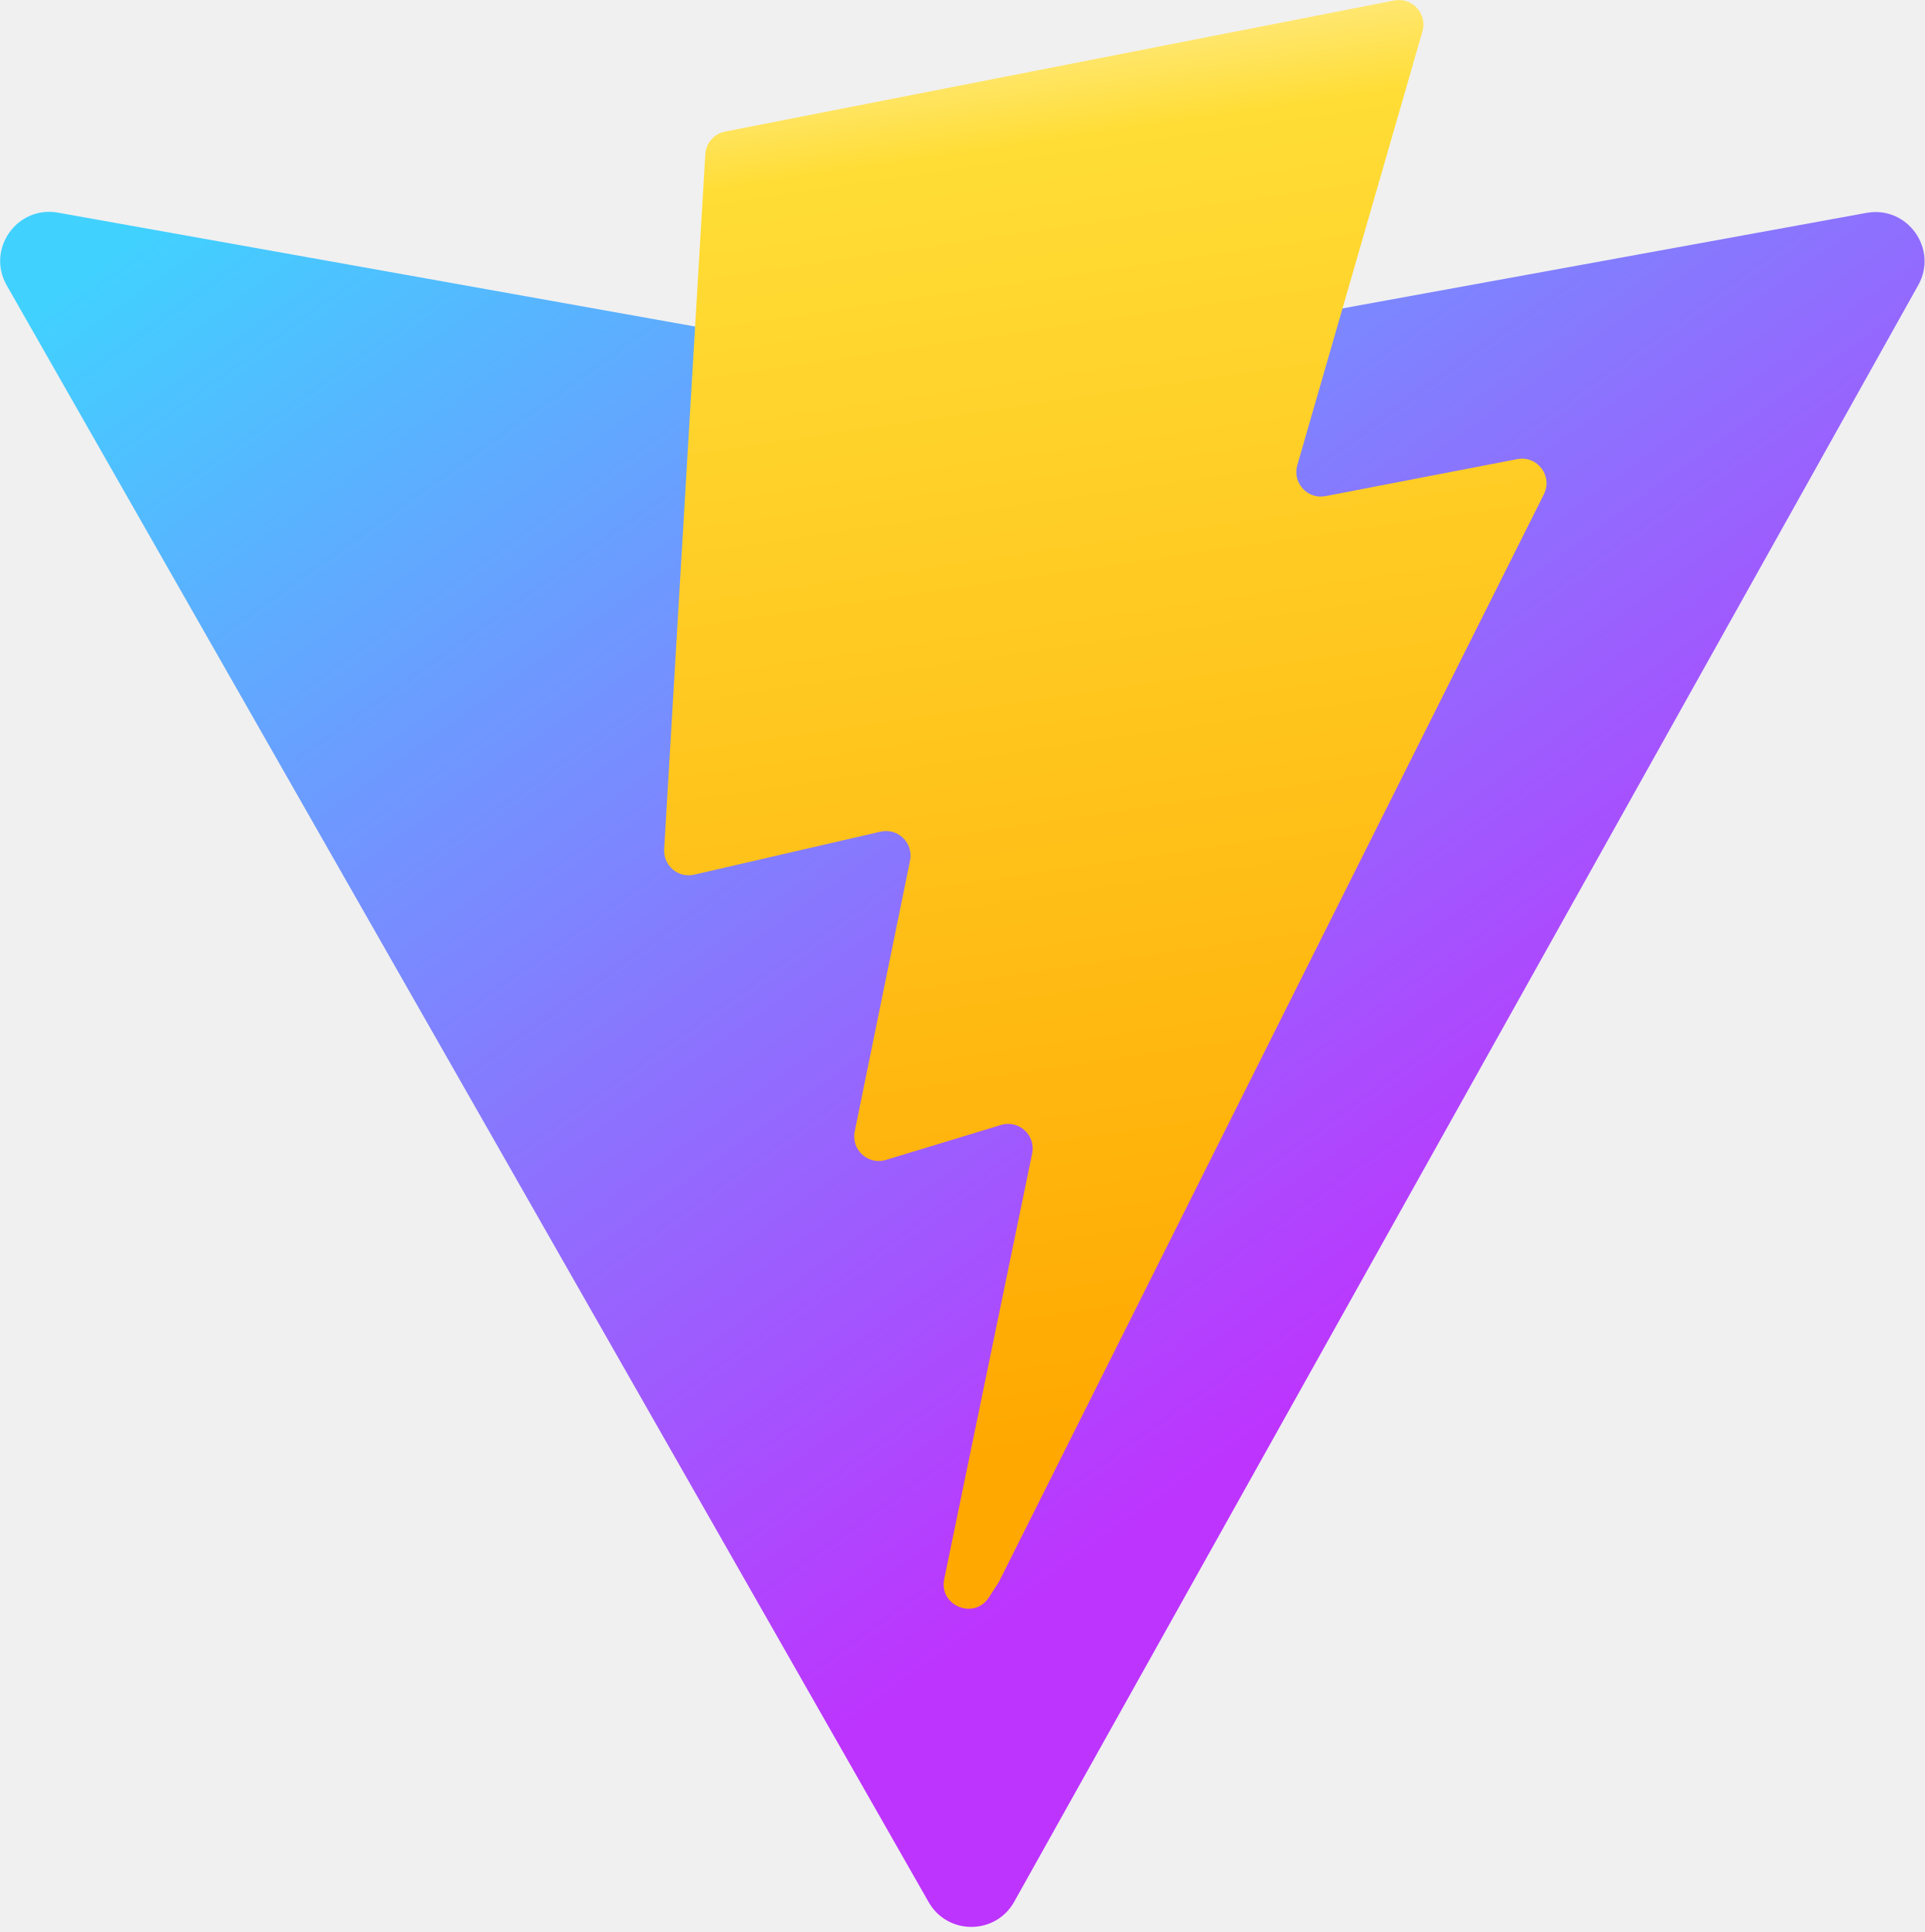
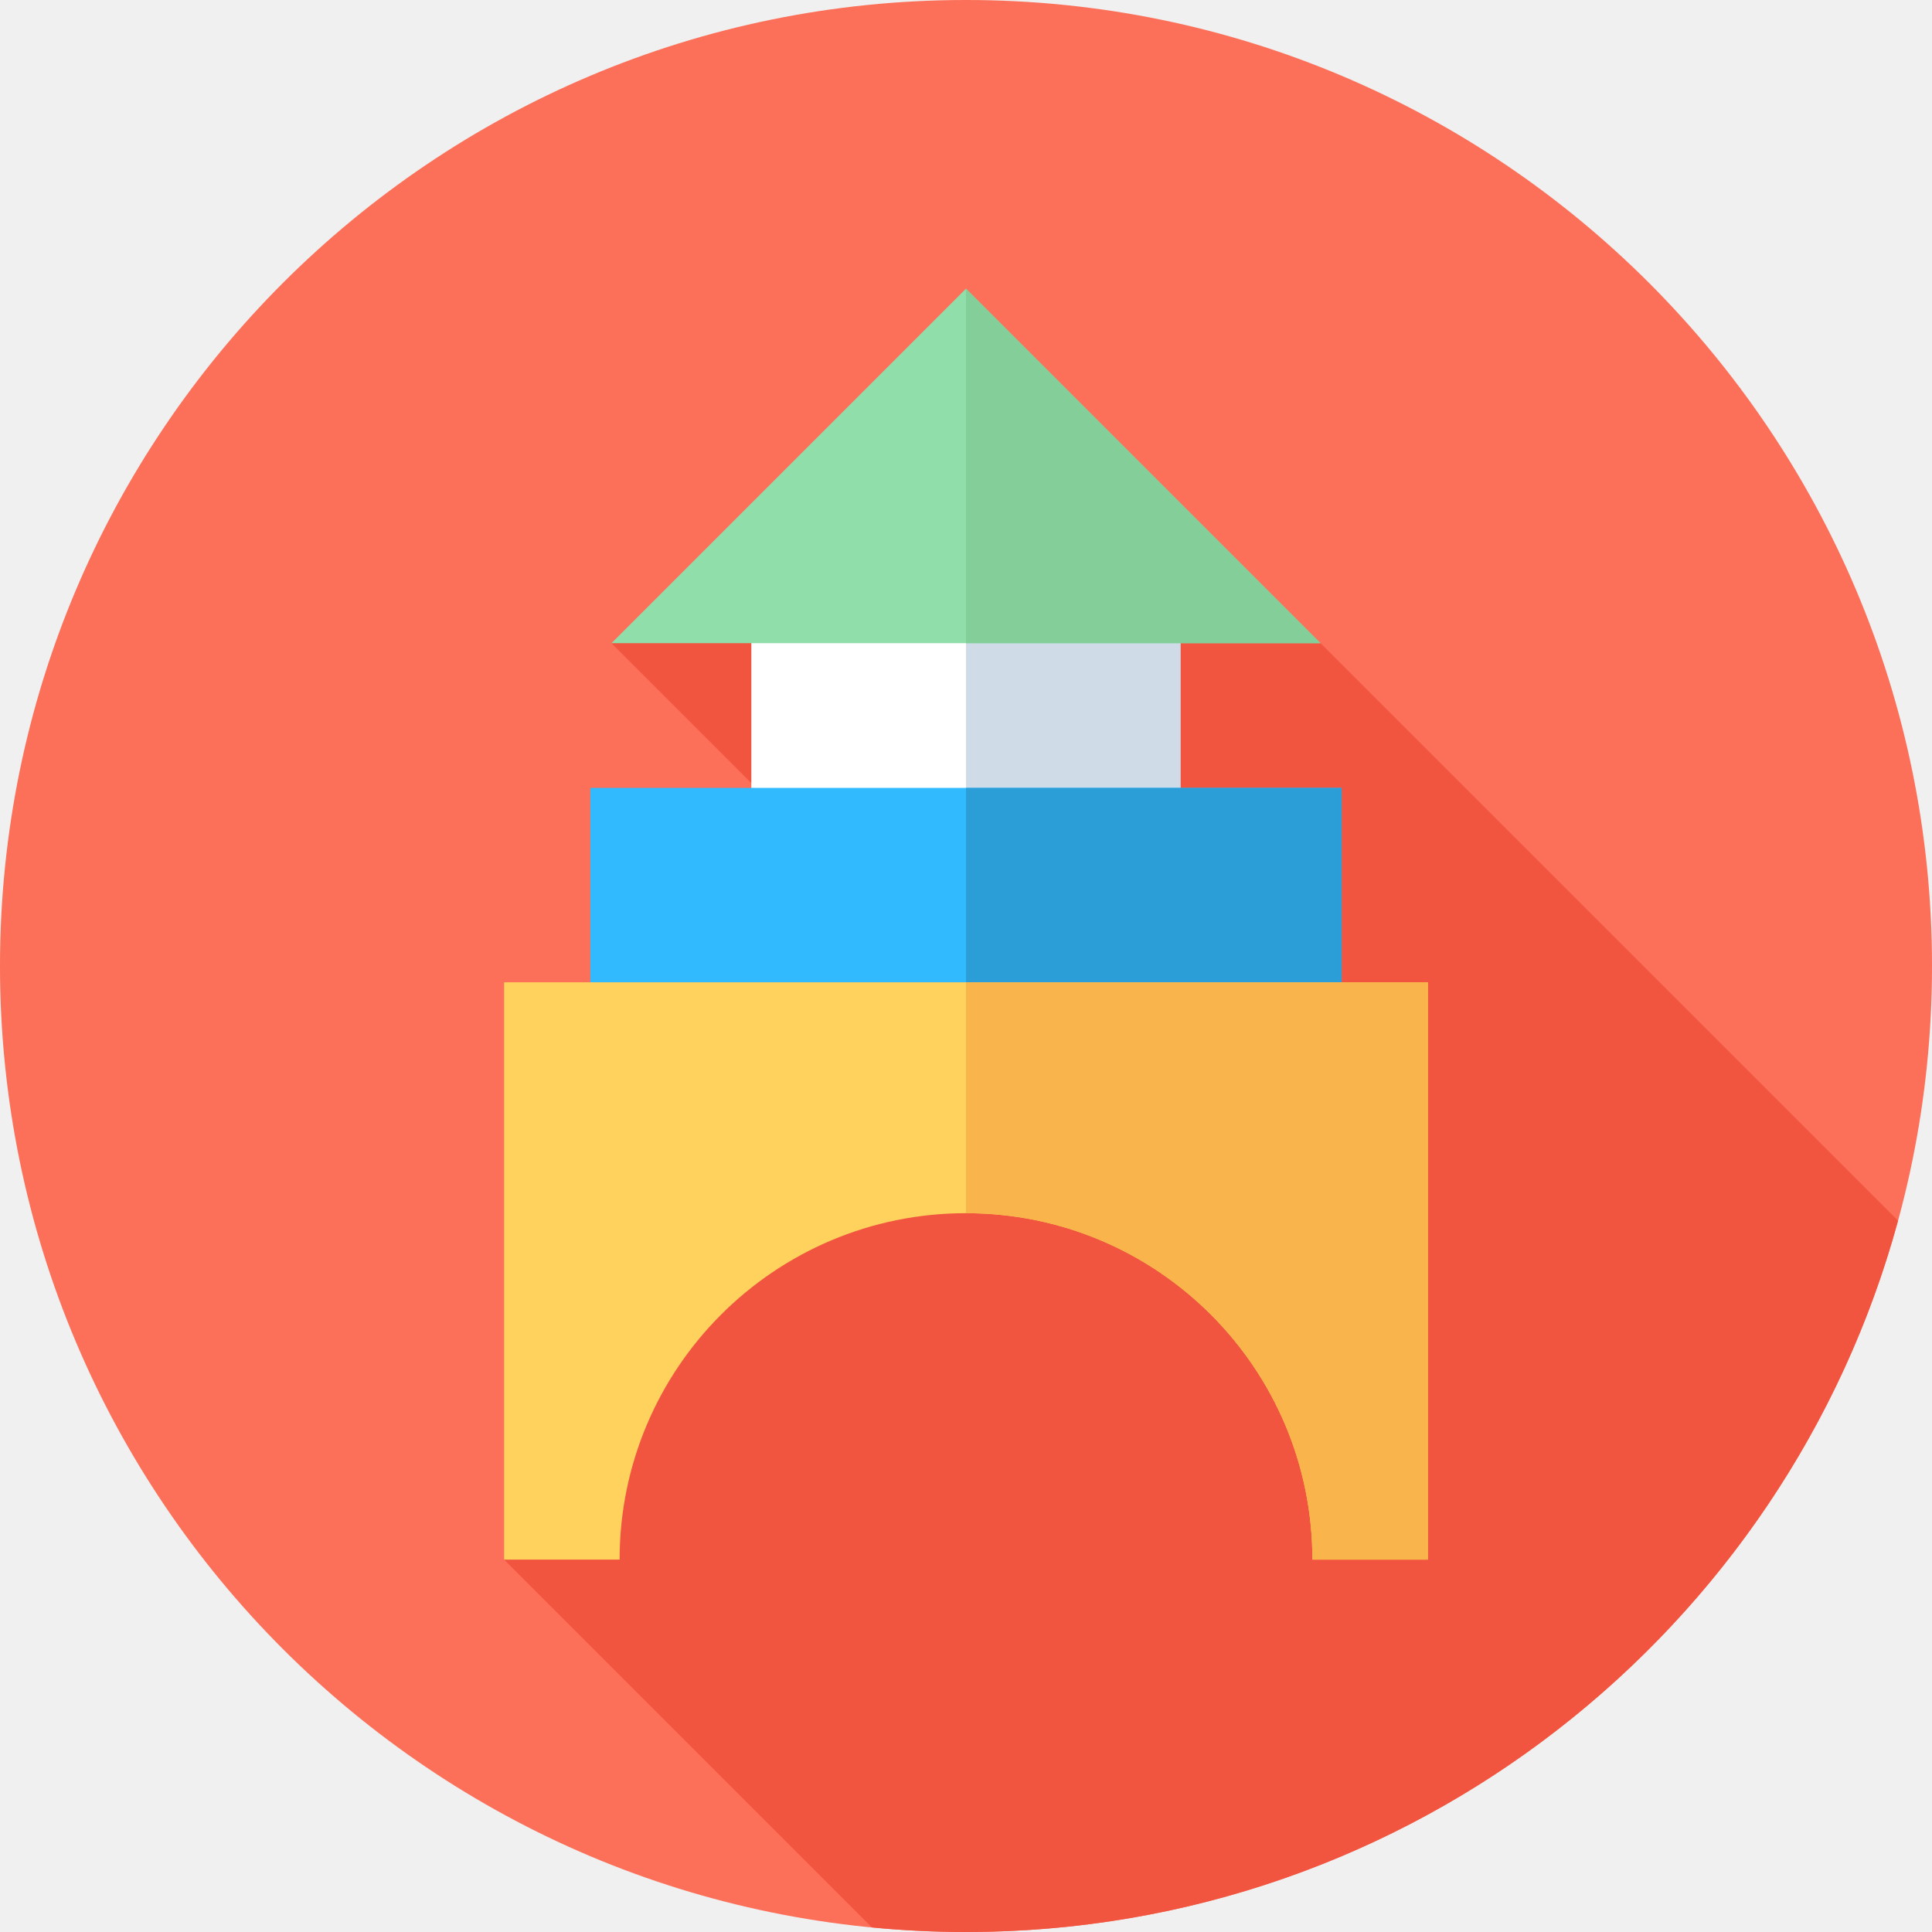
- <svg xmlns="http://www.w3.org/2000/svg" aria-hidden="true" role="img" class="iconify iconify--logos" width="31.88" height="32" preserveAspectRatio="xMidYMid meet" viewBox="0 0 256 257">
-   <defs>
-     <linearGradient id="IconifyId1813088fe1fbc01fb466" x1="-.828%" x2="57.636%" y1="7.652%" y2="78.411%">
-       <stop offset="0%" stop-color="#41D1FF" />
-       <stop offset="100%" stop-color="#BD34FE" />
-     </linearGradient>
-     <linearGradient id="IconifyId1813088fe1fbc01fb467" x1="43.376%" x2="50.316%" y1="2.242%" y2="89.03%">
-       <stop offset="0%" stop-color="#FFEA83" />
-       <stop offset="8.333%" stop-color="#FFDD35" />
-       <stop offset="100%" stop-color="#FFA800" />
-     </linearGradient>
-   </defs>
-   <path fill="url(#IconifyId1813088fe1fbc01fb466)" d="M255.153 37.938L134.897 252.976c-2.483 4.44-8.862 4.466-11.382.048L.875 37.958c-2.746-4.814 1.371-10.646 6.827-9.67l120.385 21.517a6.537 6.537 0 0 0 2.322-.004l117.867-21.483c5.438-.991 9.574 4.796 6.877 9.62Z" />
-   <path fill="url(#IconifyId1813088fe1fbc01fb467)" d="M185.432.063L96.44 17.501a3.268 3.268 0 0 0-2.634 3.014l-5.474 92.456a3.268 3.268 0 0 0 3.997 3.378l24.777-5.718c2.318-.535 4.413 1.507 3.936 3.838l-7.361 36.047c-.495 2.426 1.782 4.5 4.151 3.78l15.304-4.649c2.372-.72 4.652 1.36 4.15 3.788l-11.698 56.621c-.732 3.542 3.979 5.473 5.943 2.437l1.313-2.028l72.516-144.72c1.215-2.423-.88-5.186-3.54-4.672l-25.505 4.922c-2.396.462-4.435-1.77-3.759-4.114l16.646-57.705c.677-2.35-1.37-4.583-3.769-4.113Z" />
+ <svg xmlns="http://www.w3.org/2000/svg" version="1.1" id="Layer_1" viewBox="0 0 512 512" xml:space="preserve">
+   <circle style="fill:#FC6F58;" cx="256" cy="256" r="256" />
+   <path style="fill:#F1543F;" d="M502.991,323.489L349.953,170.451l-52.003-31.497l-135.902,31.497l60.668,60.668l-89.112,182.188  l97.483,97.483c8.199,0.791,16.506,1.21,24.914,1.21C374.024,512,473.374,432.125,502.991,323.489z" />
+   <rect x="199.111" y="151.911" style="fill:#FFFFFF;" width="56.889" height="85.333" />
+   <rect x="256" y="151.911" style="fill:#CFDBE6;" width="56.889" height="85.333" />
+   <rect x="156.444" y="208.799" style="fill:#31BAFD;" width="199.111" height="85.333" />
+   <rect x="256" y="208.799" style="fill:#2B9ED8;" width="99.556" height="85.333" />
+   <path style="fill:#FFD15D;" d="M133.603,260.31v152.997h30.599c0-50.698,41.1-91.798,91.798-91.798s91.798,41.1,91.798,91.798  h30.599V260.31H133.603z" />
+   <path style="fill:#F9B54C;" d="M256,260.31v61.199c50.698,0,91.798,41.1,91.798,91.798h30.599V260.31H256z" />
+   <polygon style="fill:#90DFAA;" points="162.047,170.451 256,76.498 349.953,170.451 " />
+   <polygon style="fill:#84CE99;" points="256,76.498 256,170.451 349.953,170.451 " />
</svg>
